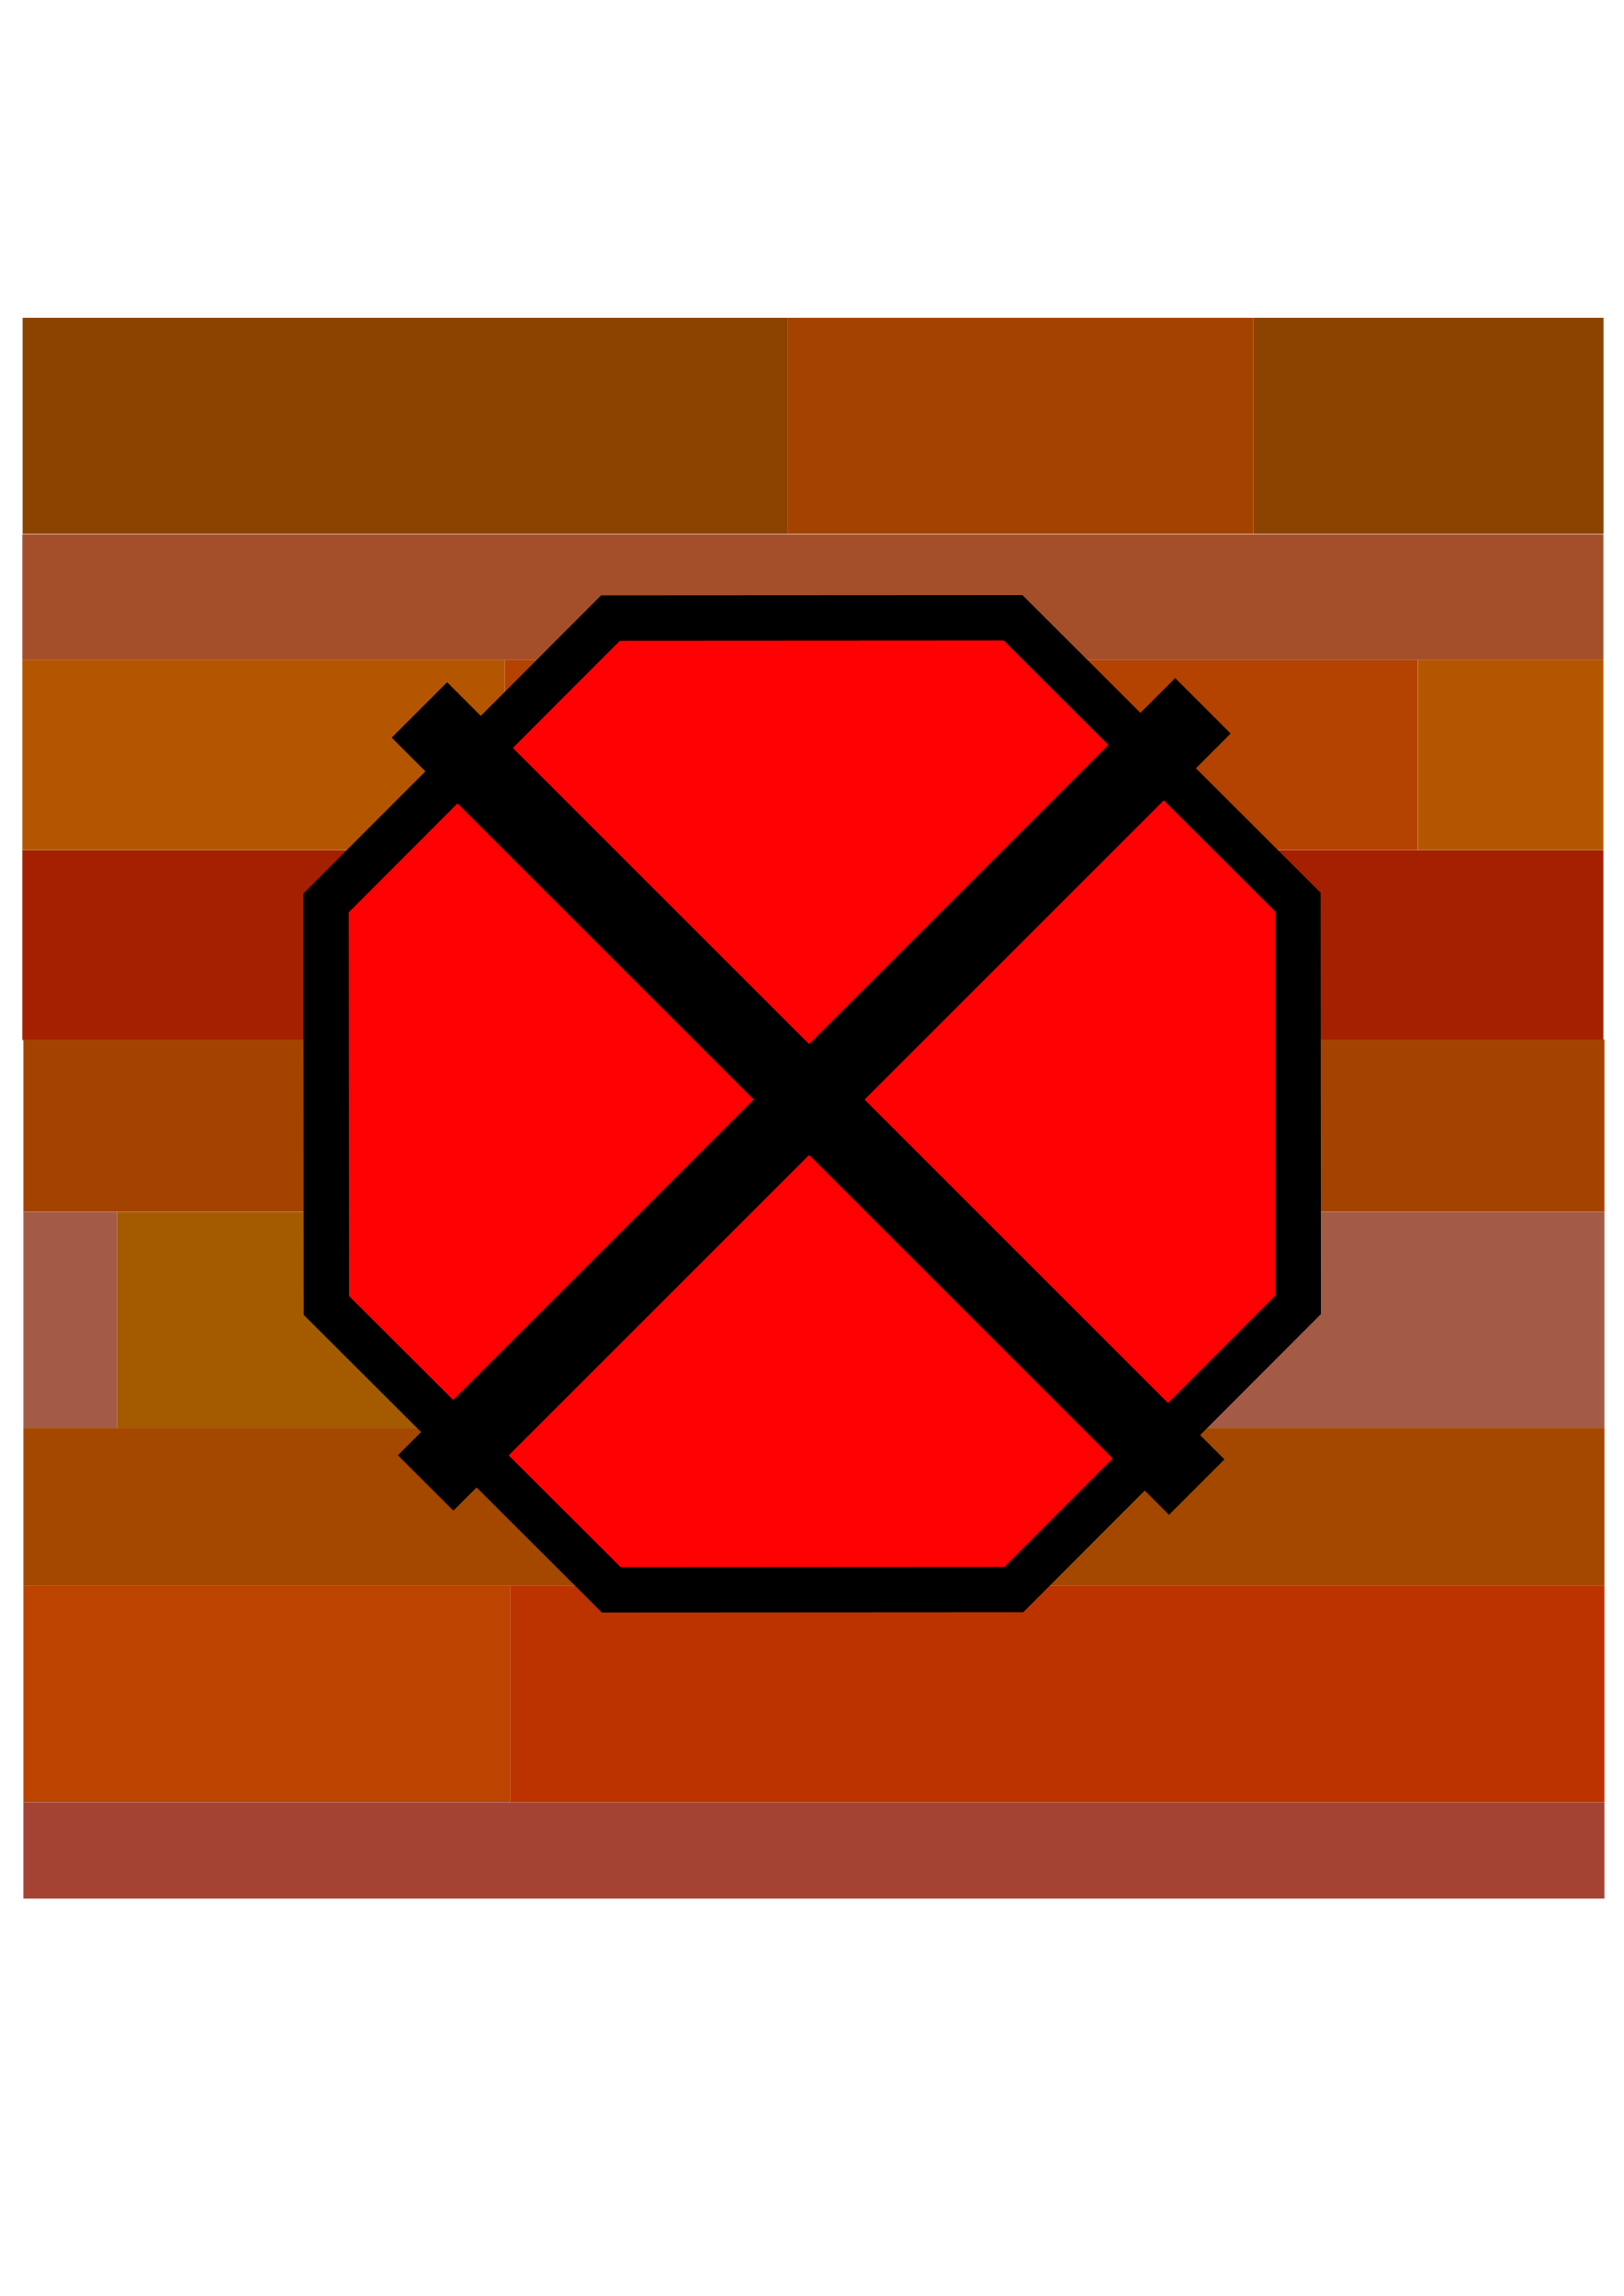
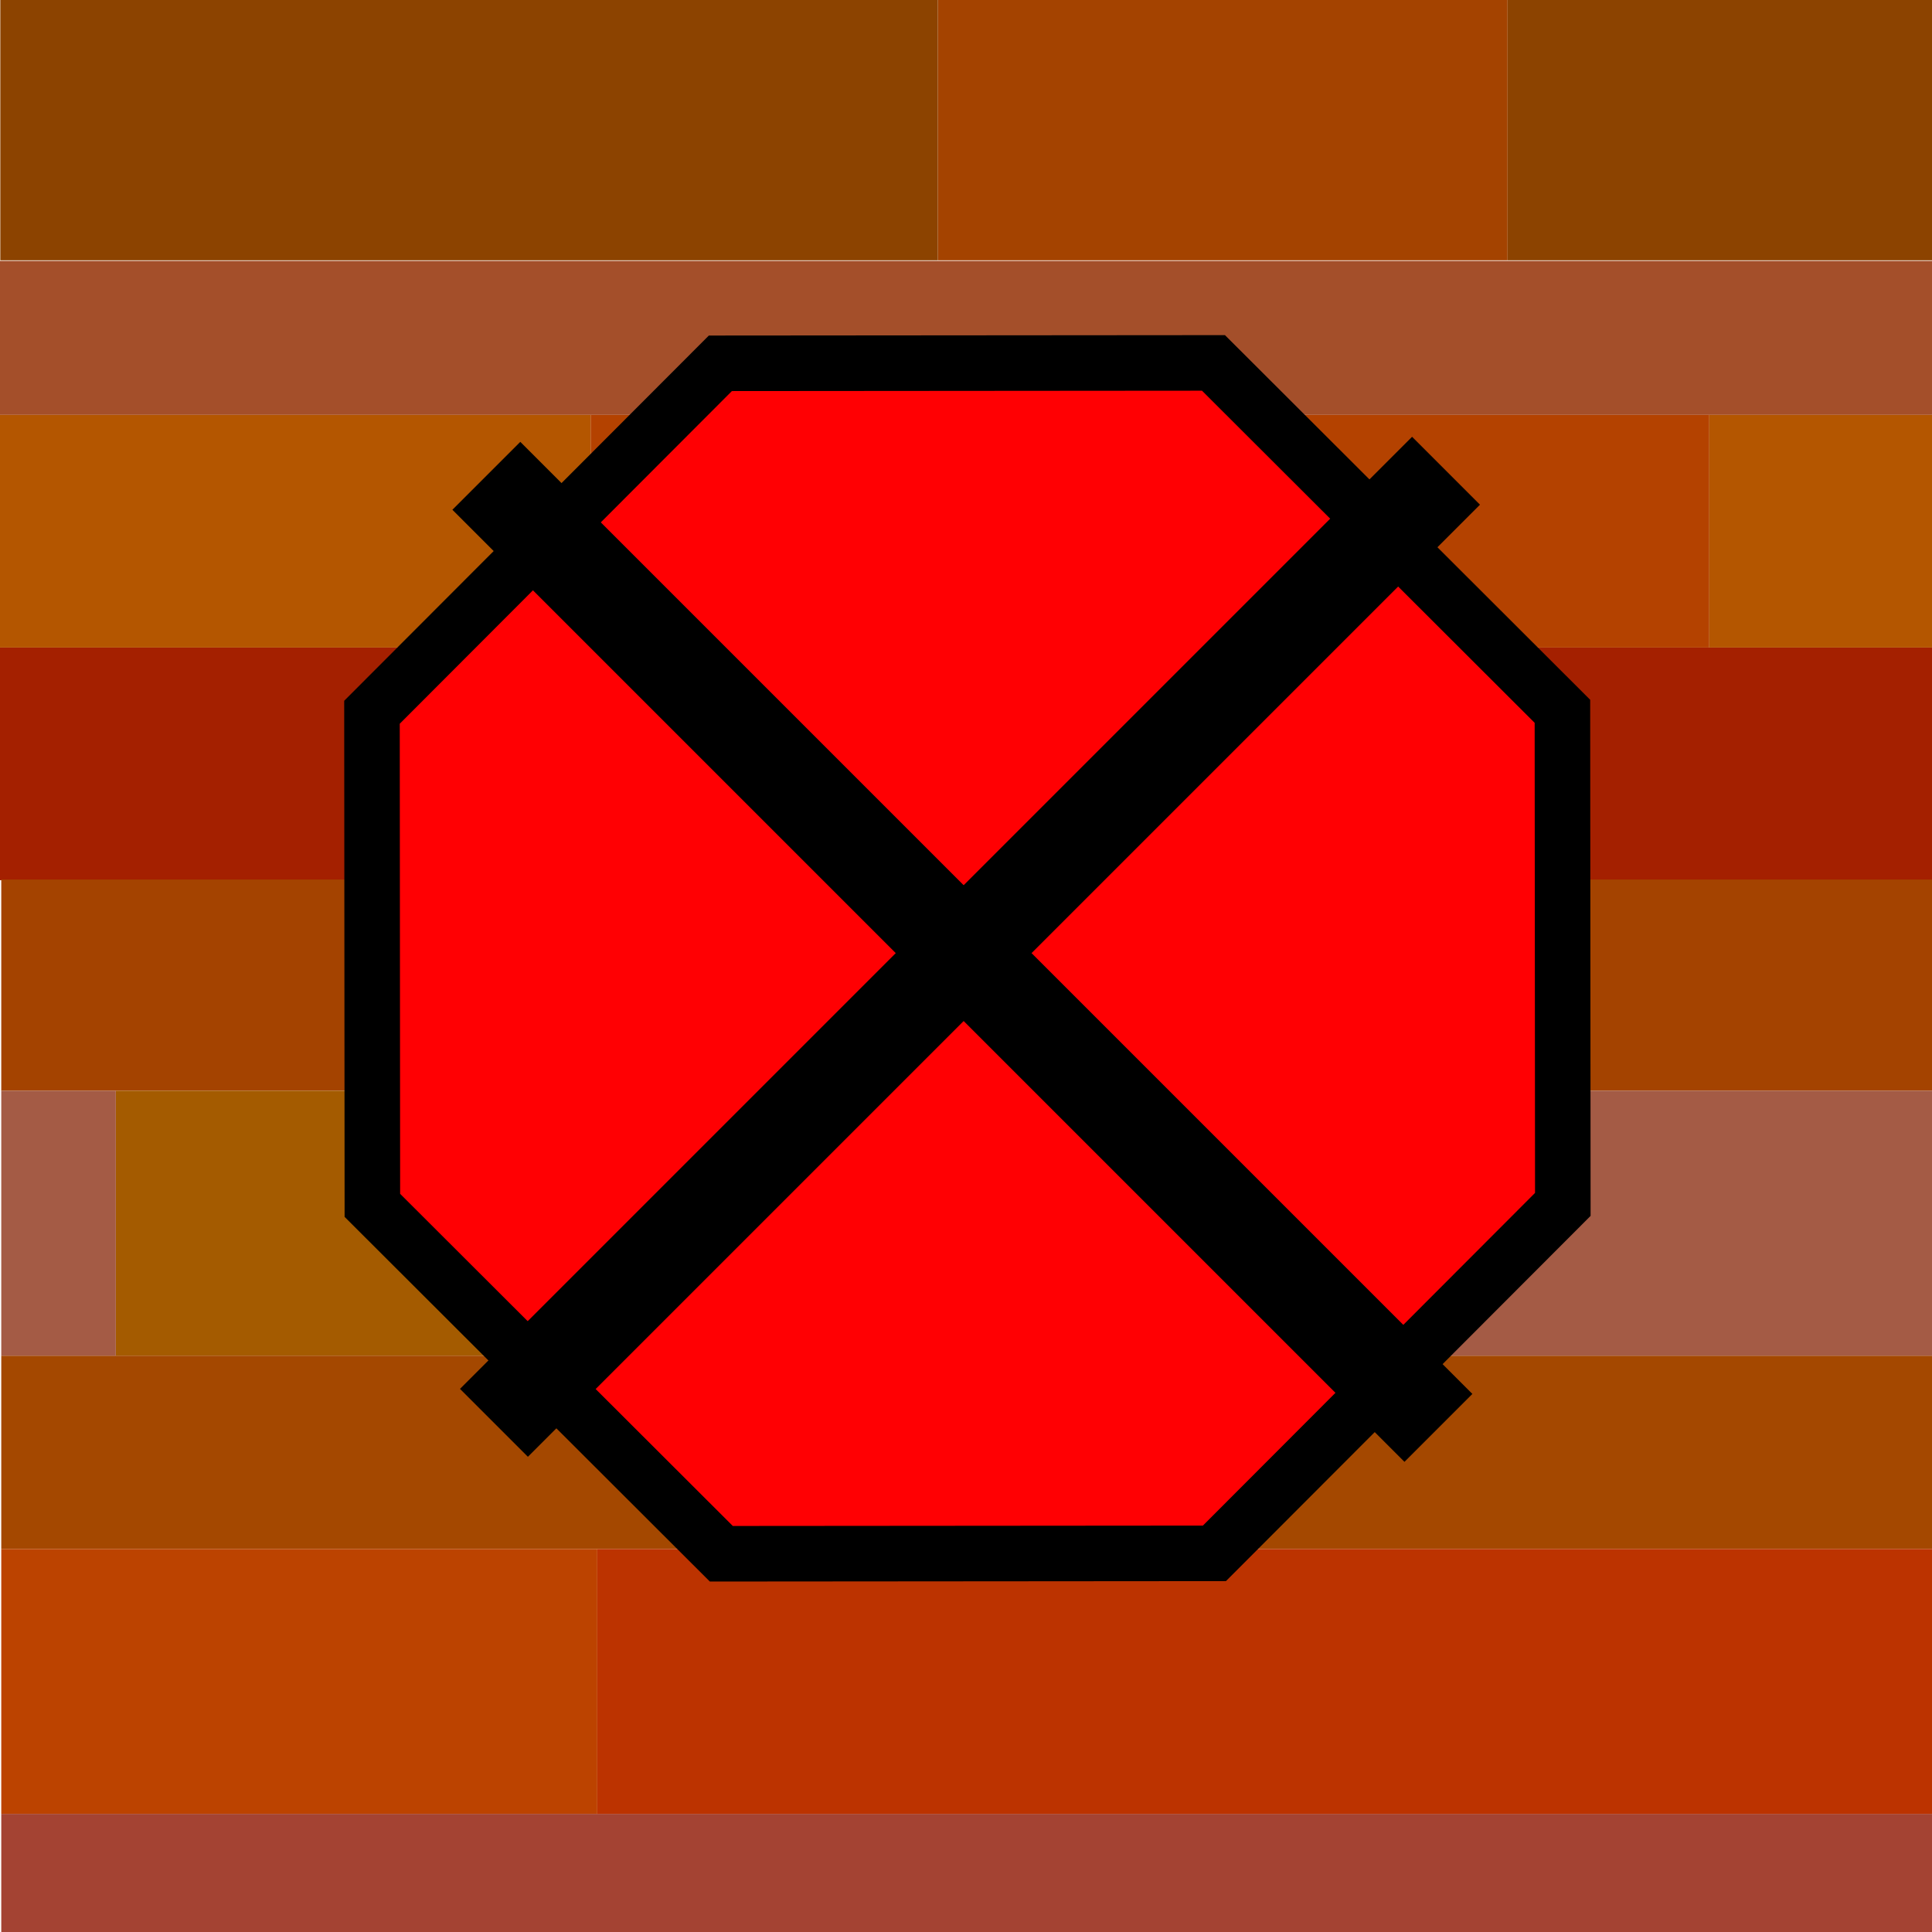
- <svg xmlns="http://www.w3.org/2000/svg" width="210mm" height="297mm" viewBox="0 0 210 297" version="1.1" id="svg840">
+ <svg xmlns="http://www.w3.org/2000/svg" width="204mm" height="204mm" viewBox="0 0 204 204" version="1.1" id="svg840">
  <defs id="defs834" />
-   <g id="layer1">
+   <g id="layer1" transform="translate(-2.890169,-41.59522)">
    <rect style="fill:#a44300;fill-opacity:1;stroke:none;stroke-width:0.542;stroke-miterlimit:4;stroke-dasharray:none;stroke-opacity:1" id="rect844" width="60.16" height="27.97" x="101.914" y="41.11" />
    <rect style="fill:#a44f2a;fill-opacity:1;stroke:none;stroke-width:0.762;stroke-miterlimit:4;stroke-dasharray:none;stroke-opacity:1" id="rect844-66" width="204.485" height="16.253" x="2.89" y="69.147" />
    <rect style="fill:#a42000;fill-opacity:1;stroke:none;stroke-width:0.937;stroke-miterlimit:4;stroke-dasharray:none;stroke-opacity:1" id="rect844-3" width="204.485" height="24.568" x="2.89" y="109.969" />
    <rect style="fill:#a44300;fill-opacity:1;stroke:none;stroke-width:0.893;stroke-miterlimit:4;stroke-dasharray:none;stroke-opacity:1" id="rect844-62" width="204.485" height="22.301" x="3.024" y="134.47" />
    <rect style="fill:#a45b00;fill-opacity:1;stroke:none;stroke-width:0.712;stroke-miterlimit:4;stroke-dasharray:none;stroke-opacity:1" id="rect844-8" width="103.565" height="27.97" x="15.119" y="156.771" />
    <rect style="fill:#a44800;fill-opacity:1;stroke:none;stroke-width:0.854;stroke-miterlimit:4;stroke-dasharray:none;stroke-opacity:1" id="rect844-34" width="204.485" height="20.411" x="3.024" y="184.741" />
    <rect style="fill:#bc4300;fill-opacity:1;stroke:none;stroke-width:0.555;stroke-miterlimit:4;stroke-dasharray:none;stroke-opacity:1" id="rect844-9" width="62.933" height="27.97" x="3.024" y="205.152" />
    <rect style="fill:#a44333;fill-opacity:1;stroke:none;stroke-width:0.668;stroke-miterlimit:4;stroke-dasharray:none;stroke-opacity:1" id="rect844-88" width="204.485" height="12.473" x="3.024" y="233.122" />
    <rect style="fill:#a45b45;fill-opacity:1;stroke:none;stroke-width:0.659;stroke-miterlimit:4;stroke-dasharray:none;stroke-opacity:1" id="rect844-8-1" width="88.824" height="27.97" x="118.685" y="156.771" />
    <rect style="fill:#a45b45;fill-opacity:1;stroke:none;stroke-width:0.243;stroke-miterlimit:4;stroke-dasharray:none;stroke-opacity:1" id="rect844-8-1-4" width="12.095" height="27.97" x="3.024" y="156.771" />
    <rect style="fill:#b45600;fill-opacity:1;stroke:none;stroke-width:0.518;stroke-miterlimit:4;stroke-dasharray:none;stroke-opacity:1" id="rect844-2-0" width="62.366" height="24.568" x="2.89" y="-109.969" transform="scale(1,-1)" />
    <rect style="fill:#b44200;fill-opacity:1;stroke:none;stroke-width:0.712;stroke-miterlimit:4;stroke-dasharray:none;stroke-opacity:1" id="rect844-2-0-6" width="118.118" height="24.568" x="65.256" y="-109.969" transform="scale(1,-1)" />
    <rect style="fill:#b45600;fill-opacity:1;stroke:none;stroke-width:0.321;stroke-miterlimit:4;stroke-dasharray:none;stroke-opacity:1" id="rect844-2-0-8" width="24.002" height="24.568" x="183.374" y="-109.969" transform="scale(1,-1)" />
    <rect style="fill:#bc3300;fill-opacity:1;stroke:none;stroke-width:0.832;stroke-miterlimit:4;stroke-dasharray:none;stroke-opacity:1" id="rect844-9-1" width="141.552" height="27.97" x="65.957" y="205.152" />
    <rect style="fill:#8c4300;fill-opacity:1;stroke:none;stroke-width:0.696;stroke-miterlimit:4;stroke-dasharray:none;stroke-opacity:1" id="rect844-0" width="98.992" height="27.97" x="2.922" y="41.11" />
    <rect style="fill:#8c4300;fill-opacity:1;stroke:none;stroke-width:0.471;stroke-miterlimit:4;stroke-dasharray:none;stroke-opacity:1" id="rect844-0-8" width="45.317" height="27.97" x="162.073" y="41.11" />
    <path style="fill:#ff0003;fill-opacity:1;stroke:#000000;stroke-width:5.865;stroke-miterlimit:4;stroke-dasharray:none;stroke-opacity:1" id="path815" d="m 171.544,102.878 -6.796,51.621 -41.307,31.696 -51.621,-6.796 -31.696,-41.307 6.796,-51.621 41.307,-31.696 51.621,6.796 z" transform="rotate(-7.545445,274.5265,137.674)" />
    <rect style="fill:#ff0003;fill-opacity:1;stroke:#000000;stroke-width:5.865;stroke-miterlimit:4;stroke-dasharray:none;stroke-opacity:1" id="rect817" width="4.276" height="136.307" x="-28.72" y="106.225" transform="rotate(-45)" />
    <rect style="fill:#ff0003;fill-opacity:1;stroke:#000000;stroke-width:5.865;stroke-miterlimit:4;stroke-dasharray:none;stroke-opacity:1" id="rect817-9" width="4.276" height="136.307" x="-176.706" y="-42.517" transform="matrix(-0.7071068,-0.7071068,-0.7071068,0.7071068,0,0)" />
  </g>
</svg>
